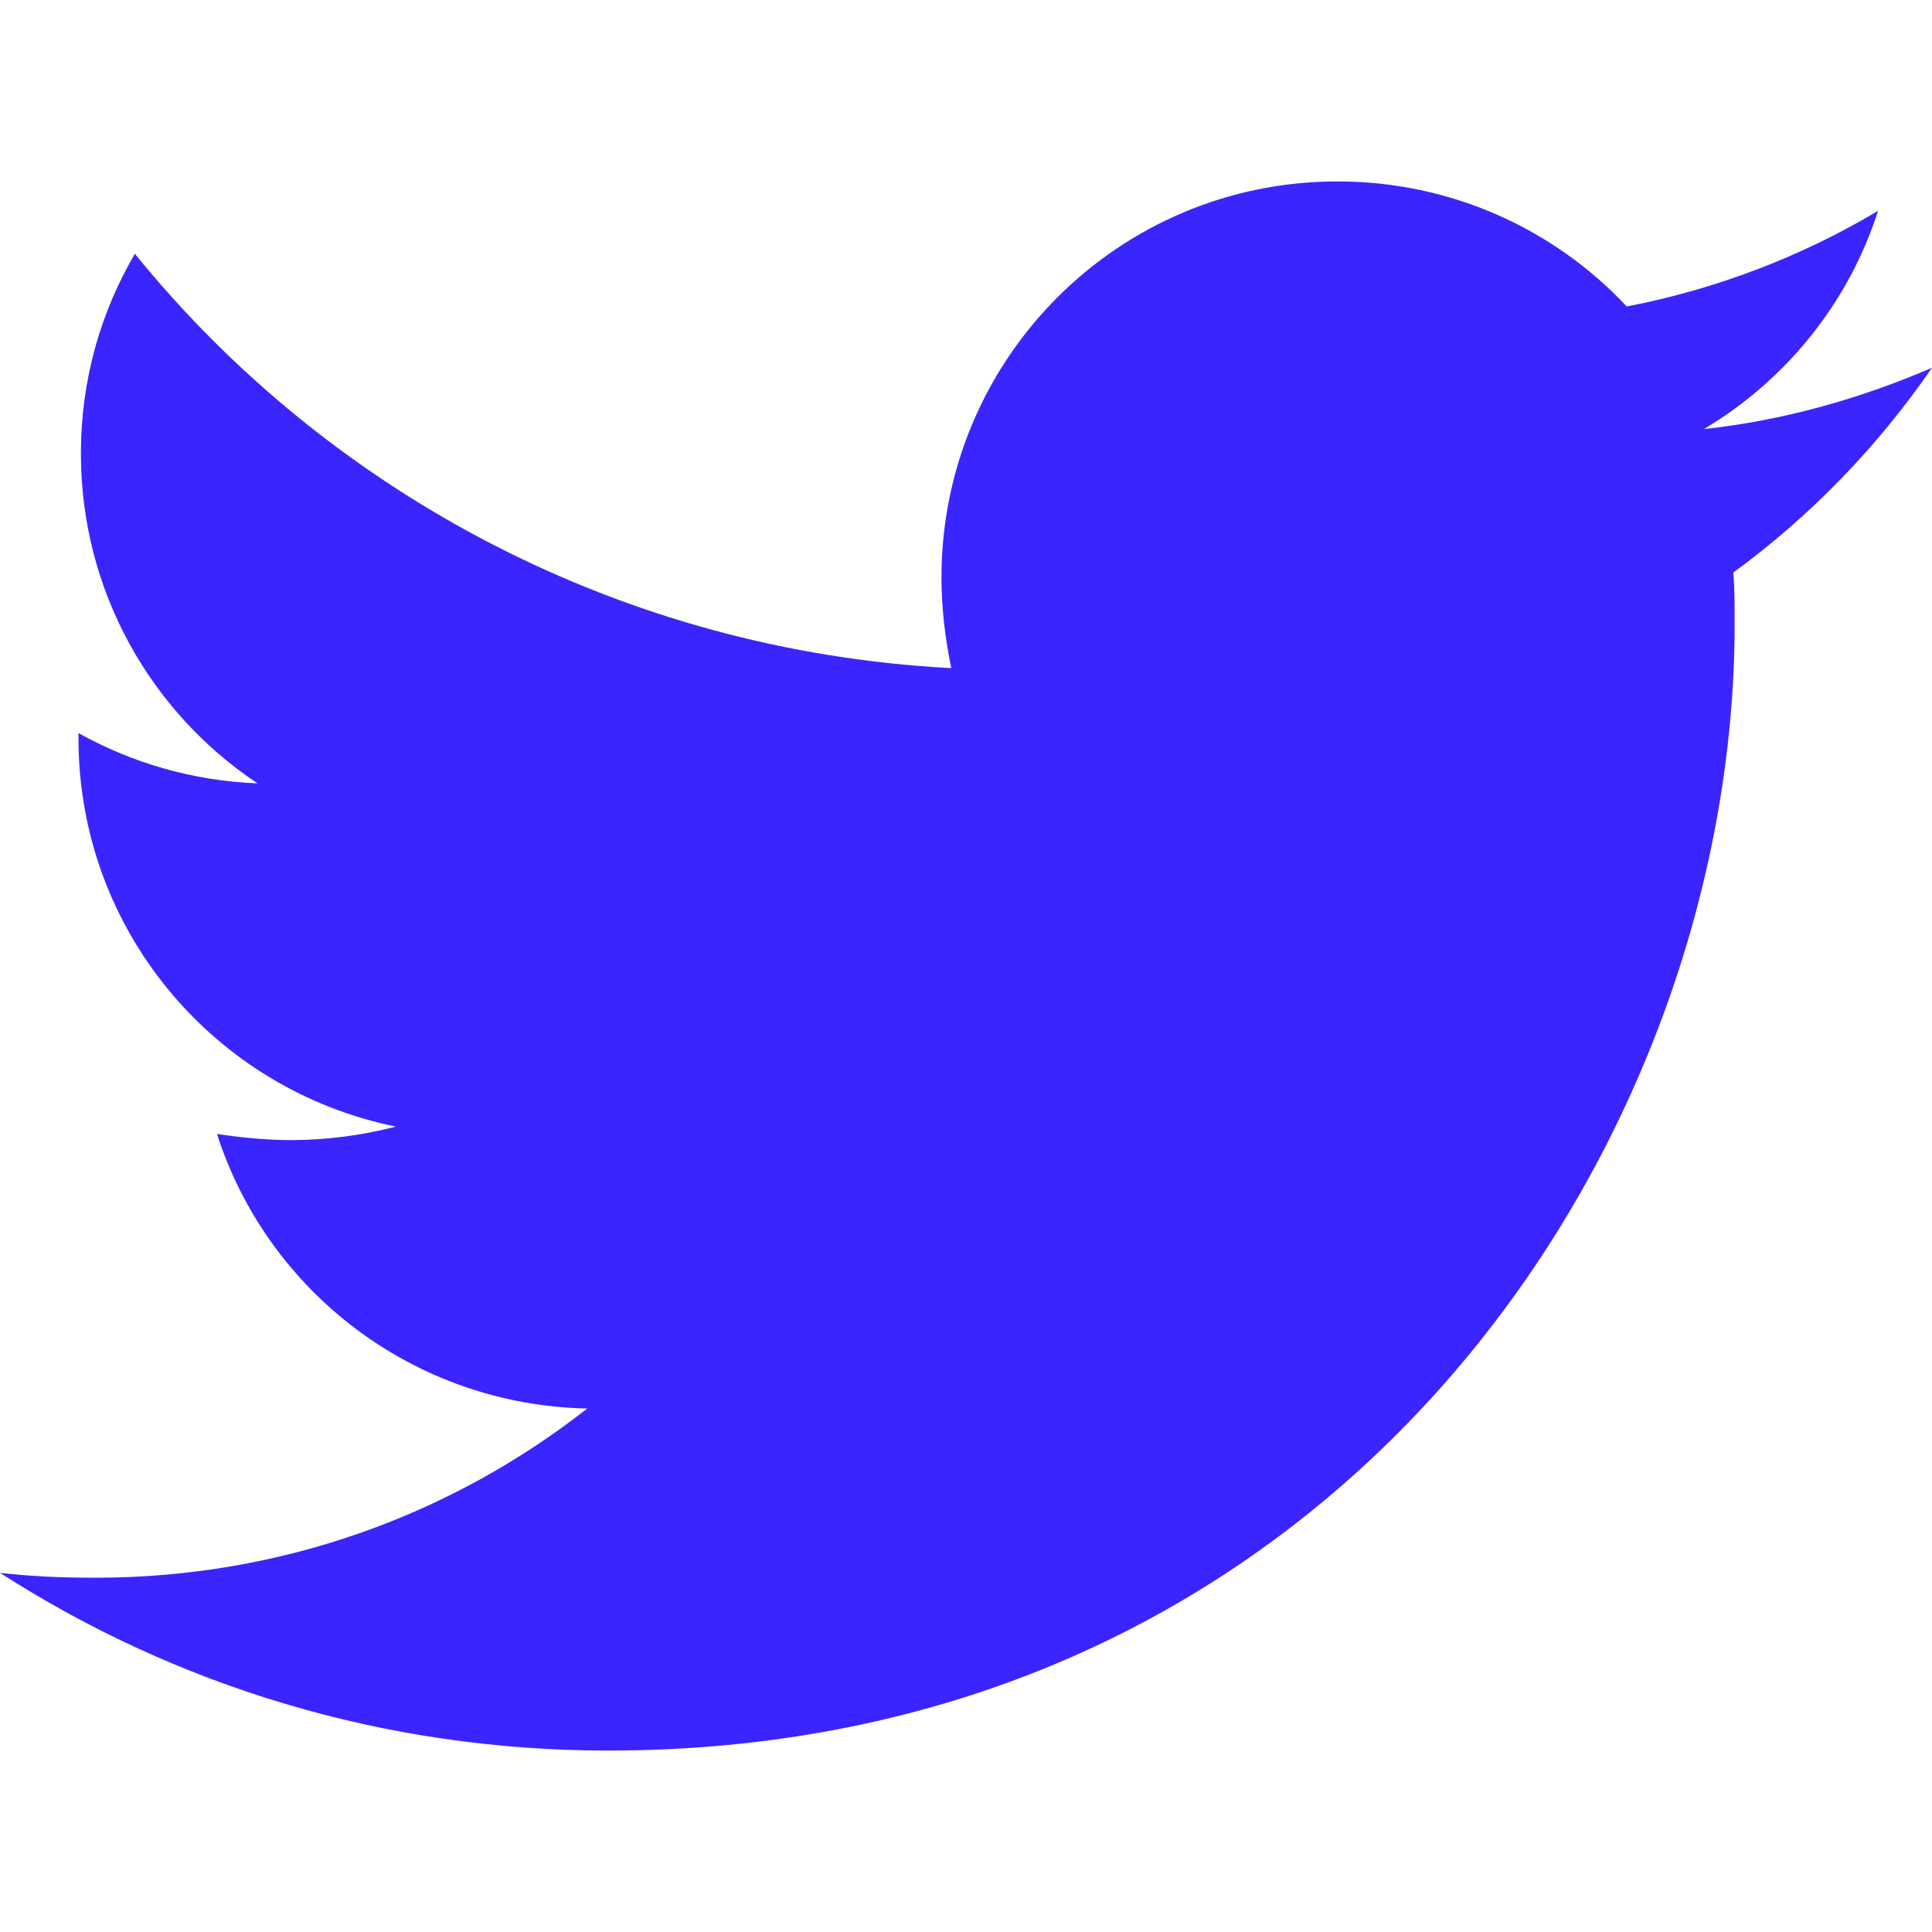
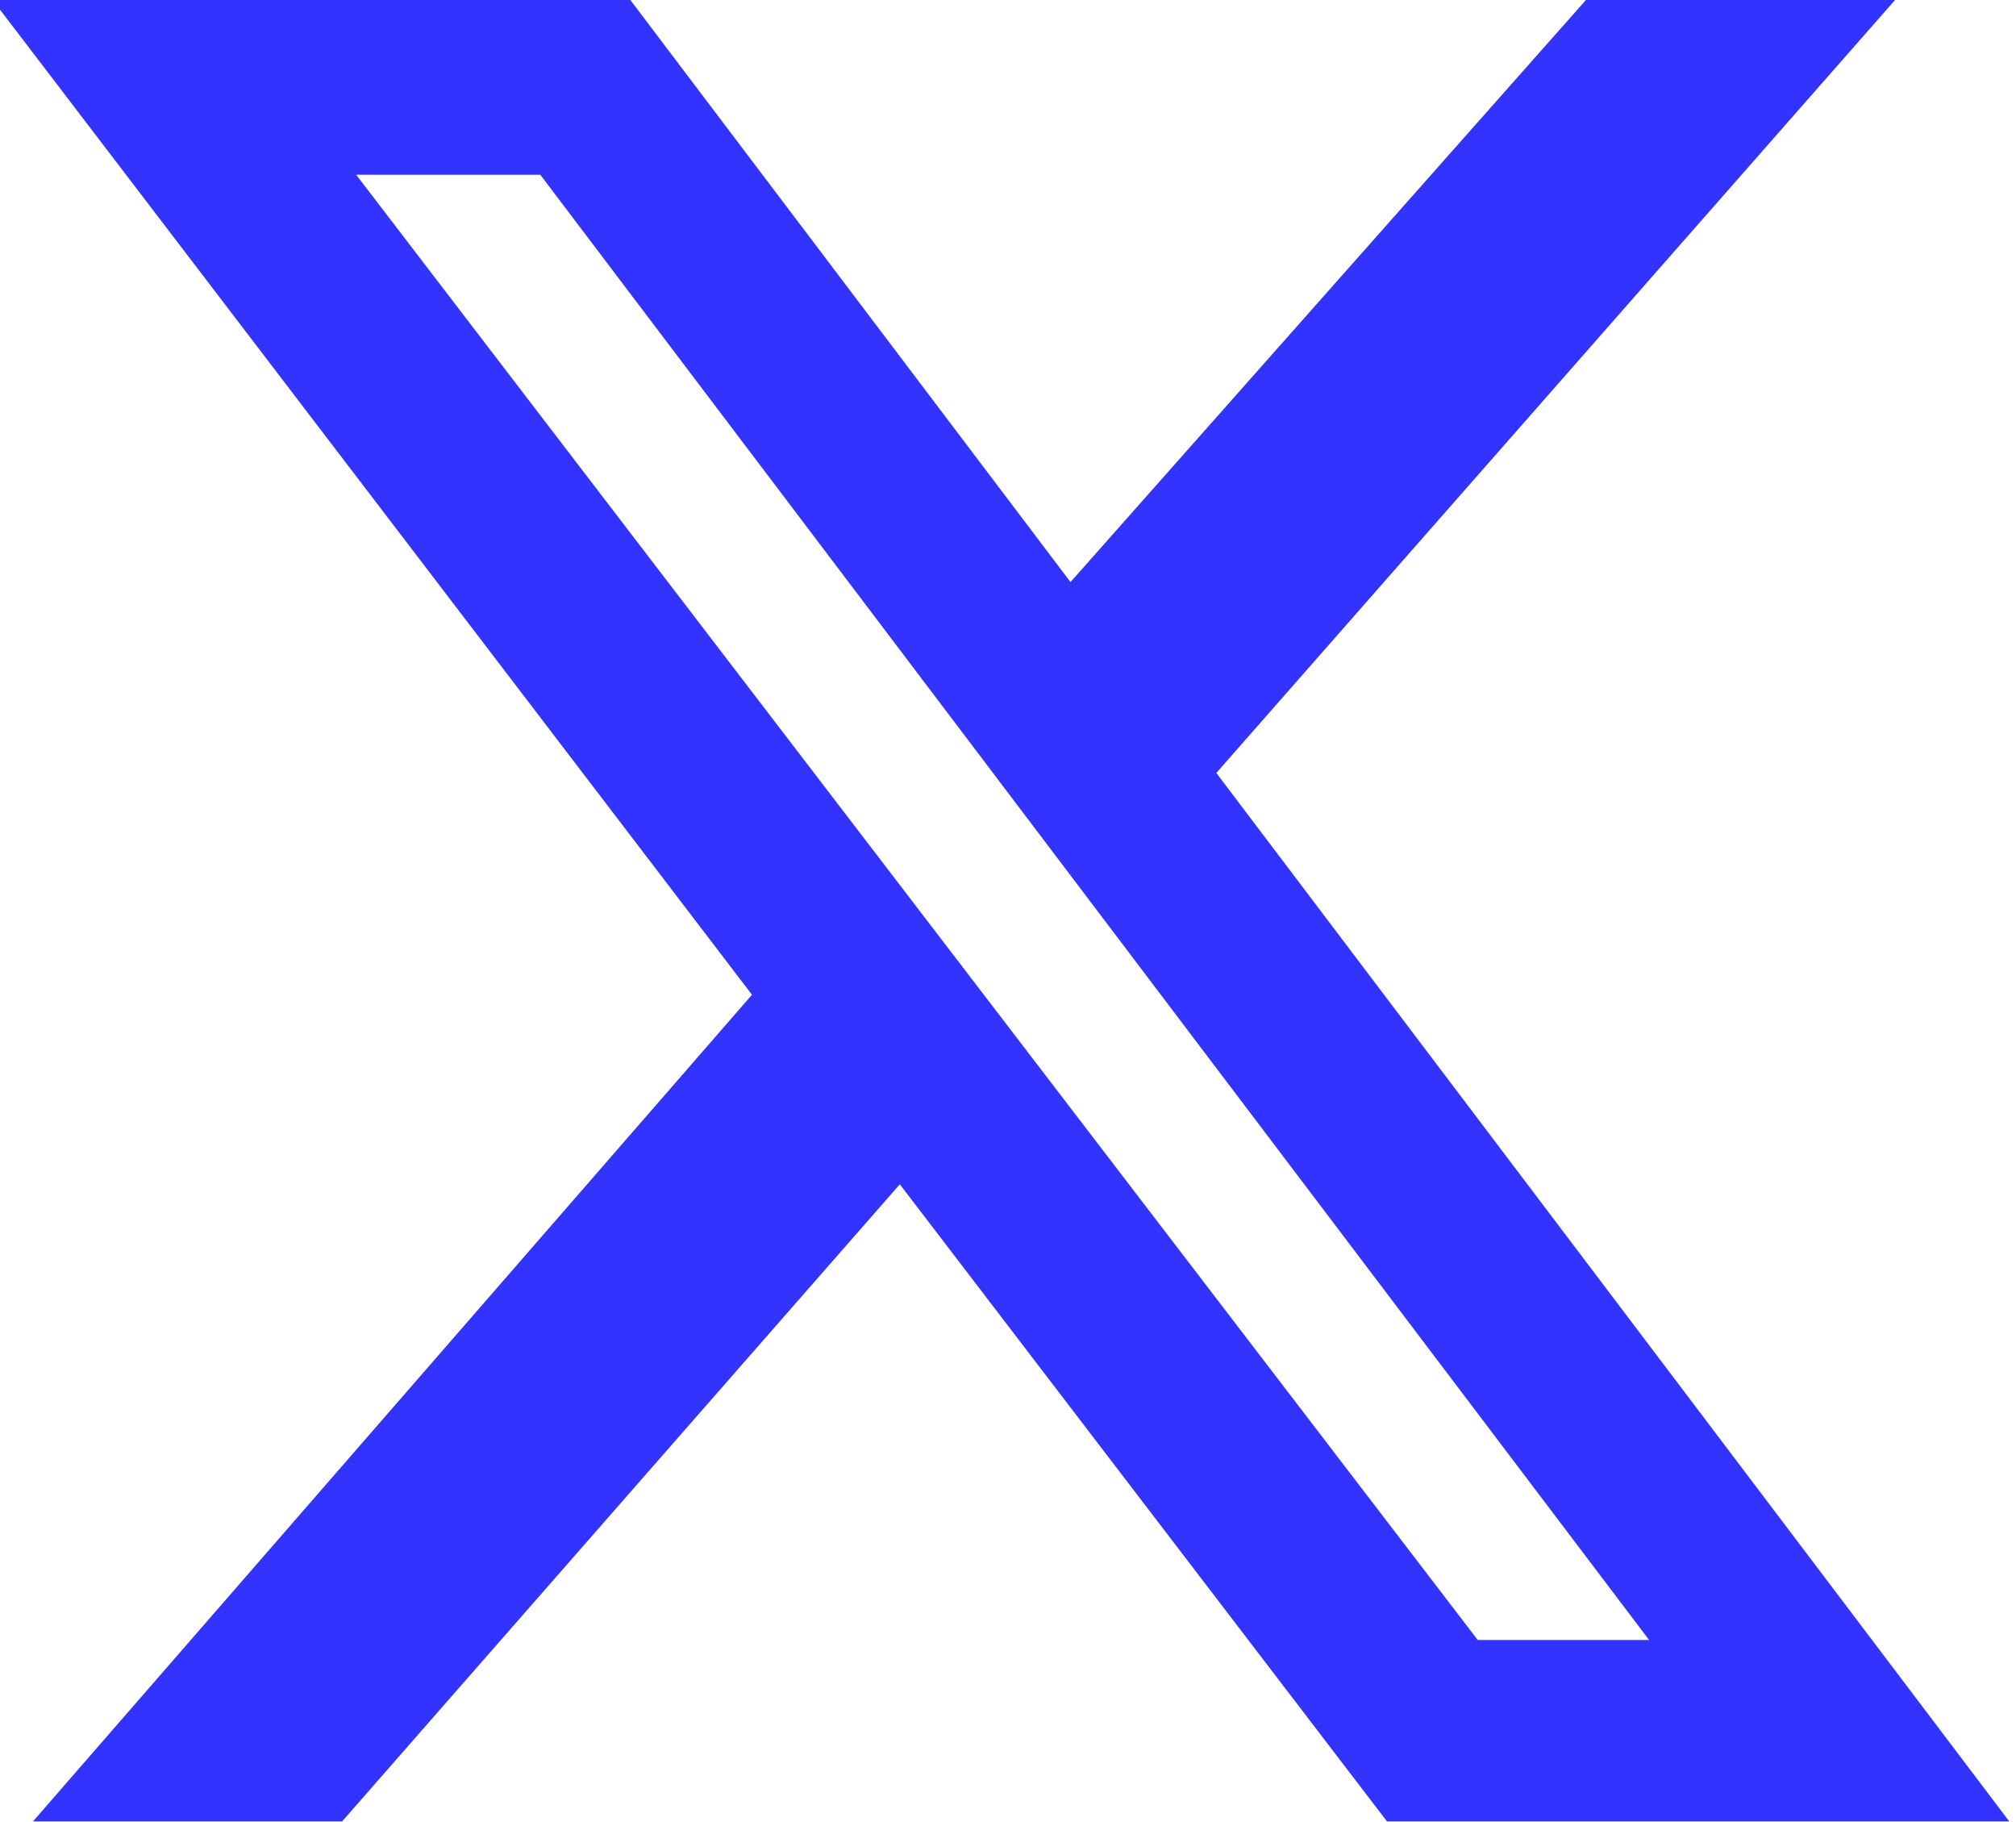
- <svg xmlns="http://www.w3.org/2000/svg" viewBox="0 0 512 512">
-   <path fill="#3A25FF" d="M459.37 151.716c.325 4.548.325 9.097.325 13.645 0 138.72-105.583 298.558-298.558 298.558-59.452 0-114.68-17.219-161.137-47.106 8.447.974 16.568 1.299 25.34 1.299 49.055 0 94.213-16.568 130.274-44.832-46.132-.975-84.792-31.188-98.112-72.772 6.498.974 12.995 1.624 19.818 1.624 9.421 0 18.843-1.3 27.614-3.573-48.081-9.747-84.143-51.98-84.143-102.985v-1.299c13.969 7.797 30.214 12.67 47.431 13.319-28.264-18.843-46.781-51.005-46.781-87.391 0-19.492 5.197-37.36 14.294-52.954 51.655 63.675 129.3 105.258 216.365 109.807-1.624-7.797-2.599-15.918-2.599-24.04 0-57.828 46.782-104.934 104.934-104.934 30.213 0 57.502 12.67 76.67 33.137 23.715-4.548 46.456-13.32 66.599-25.34-7.798 24.366-24.366 44.833-46.132 57.827 21.117-2.273 41.584-8.122 60.426-16.243-14.292 20.791-32.161 39.308-52.628 54.253z" />
+ <svg xmlns="http://www.w3.org/2000/svg" version="1.1" id="Layer_1" x="0px" y="0px" viewBox="0 0 300 271" style="enable-background:new 0 0 300 271;" xml:space="preserve">
+   <style type="text/css">
+ 	.st0{fill:#3333FF;}
+ </style>
+   <path class="st0" d="M236,0h46L181,115l118,156h-92.6l-72.5-94.8l-83,94.8h-46l107-123L-1.1,0h94.9l65.5,86.6L236,0z M219.9,244  h25.5L80.4,26H53L219.9,244z" />
</svg>
